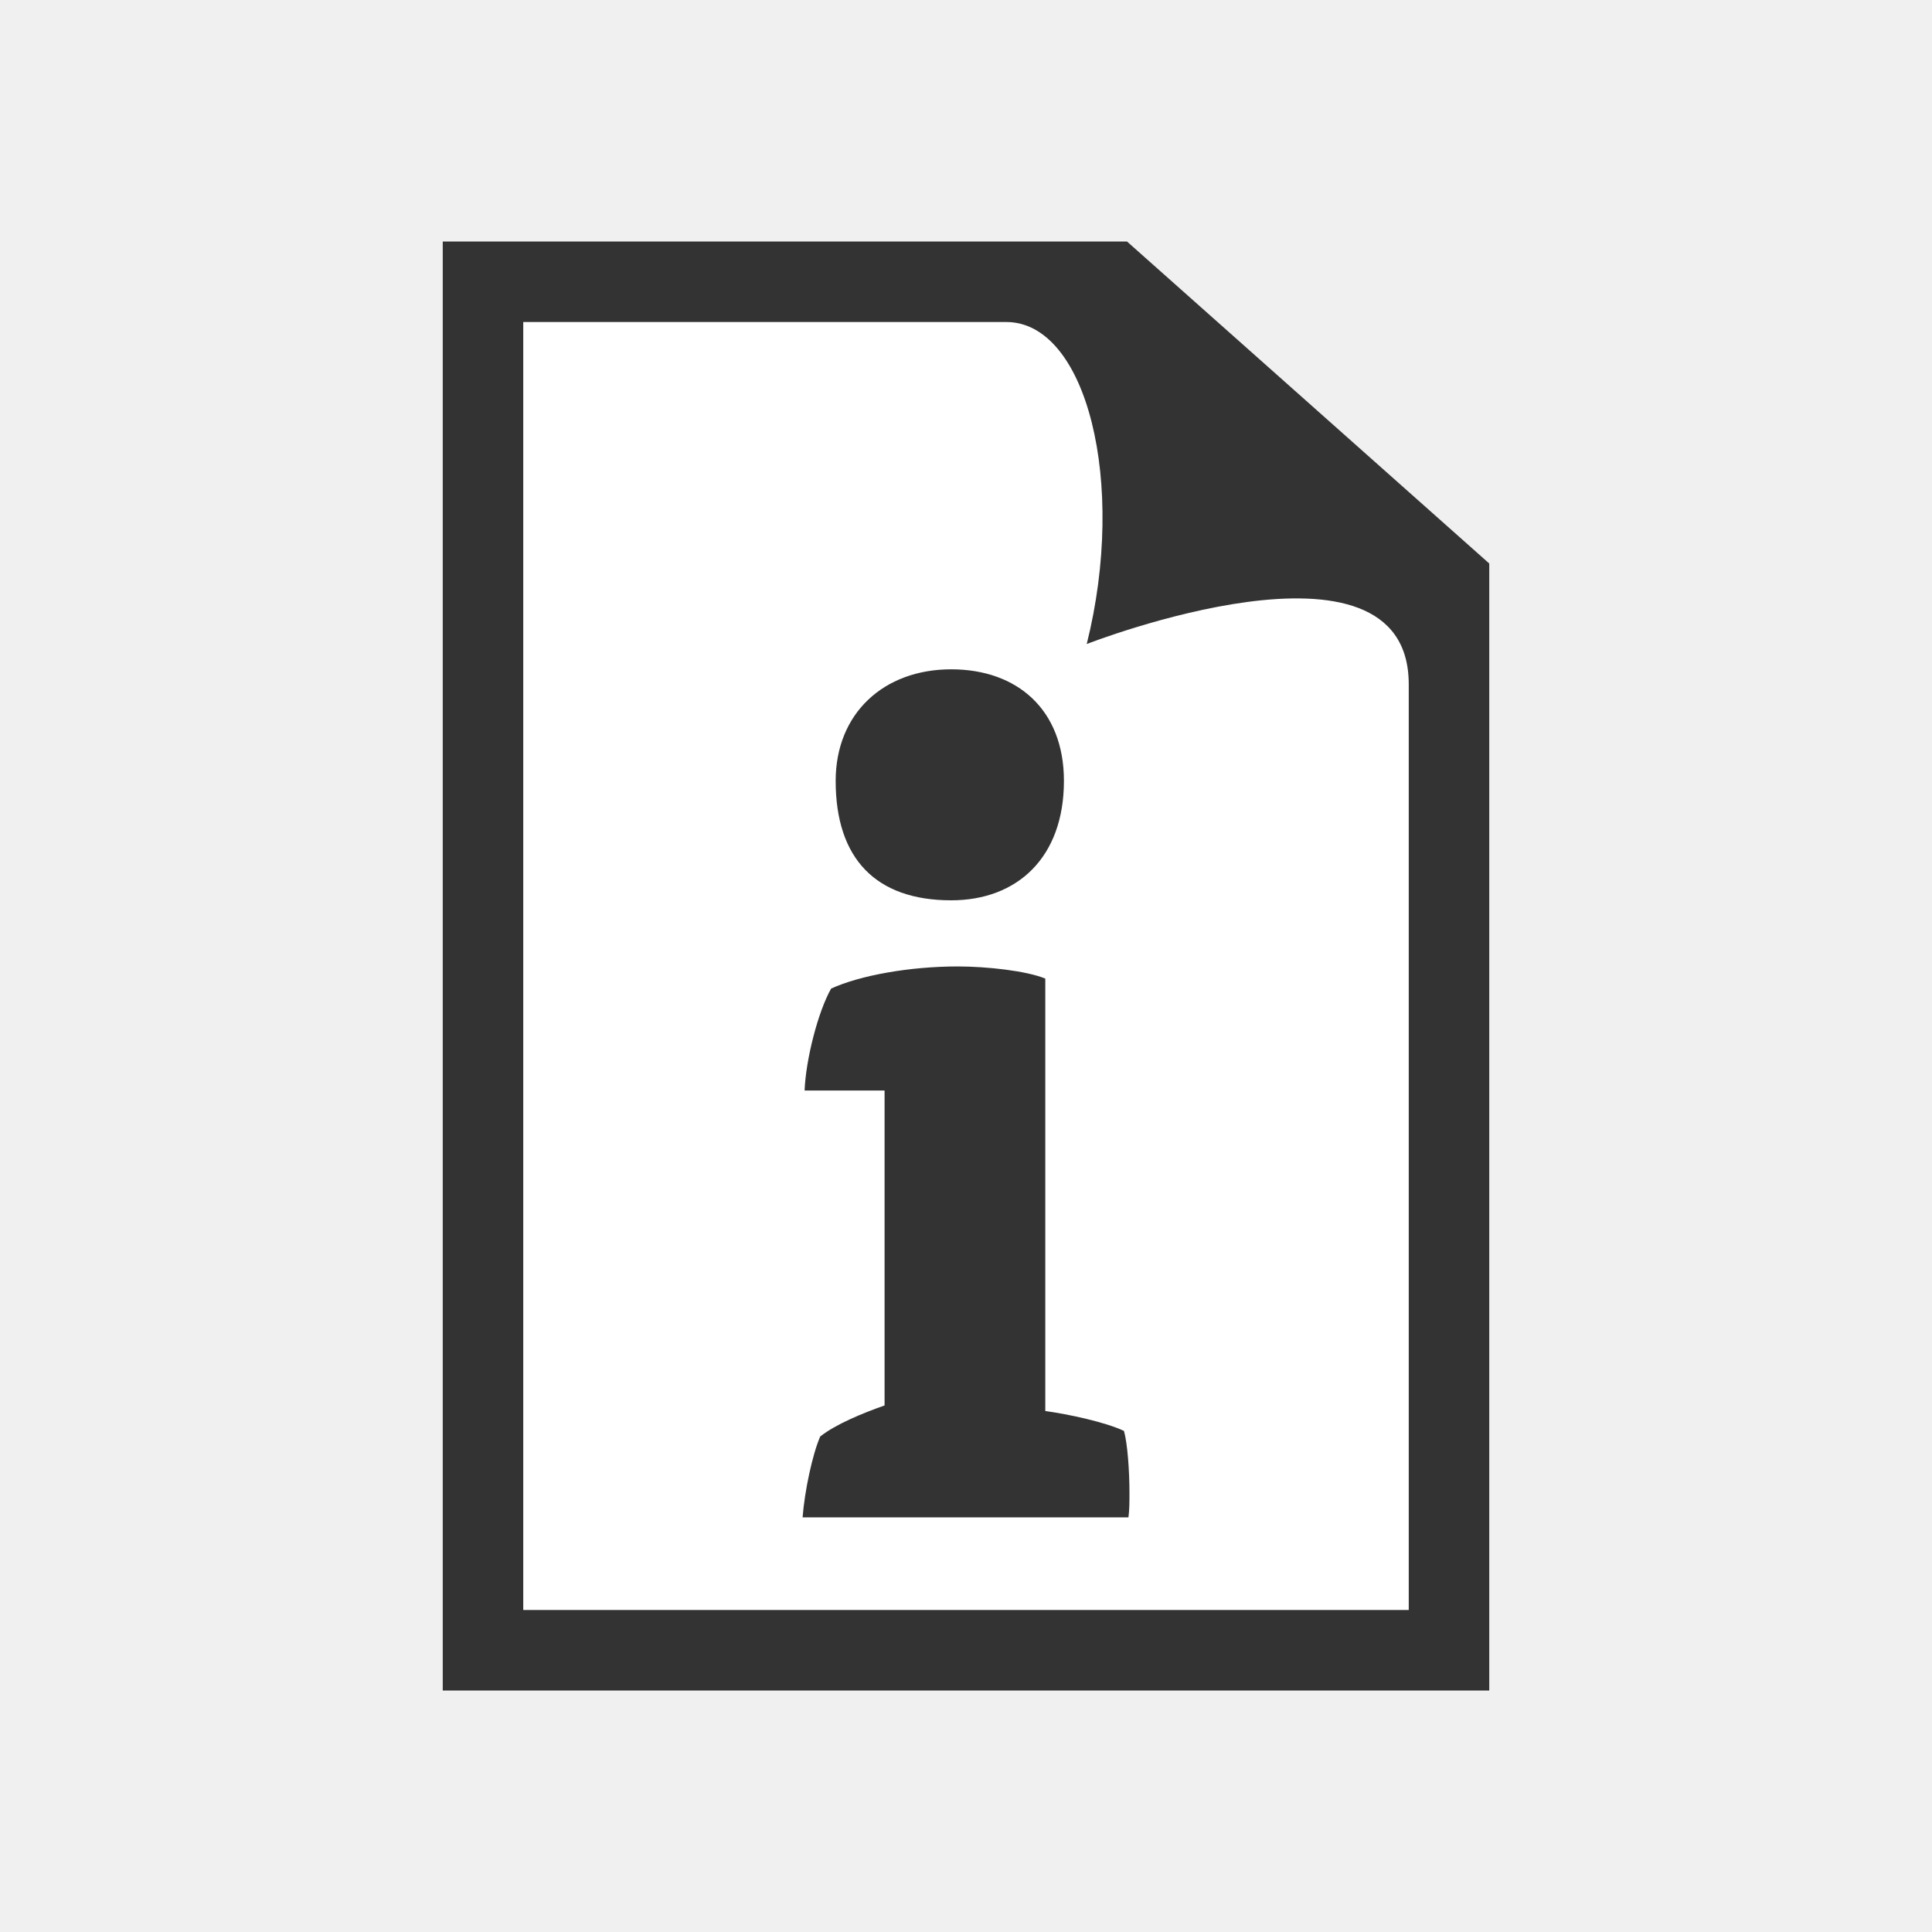
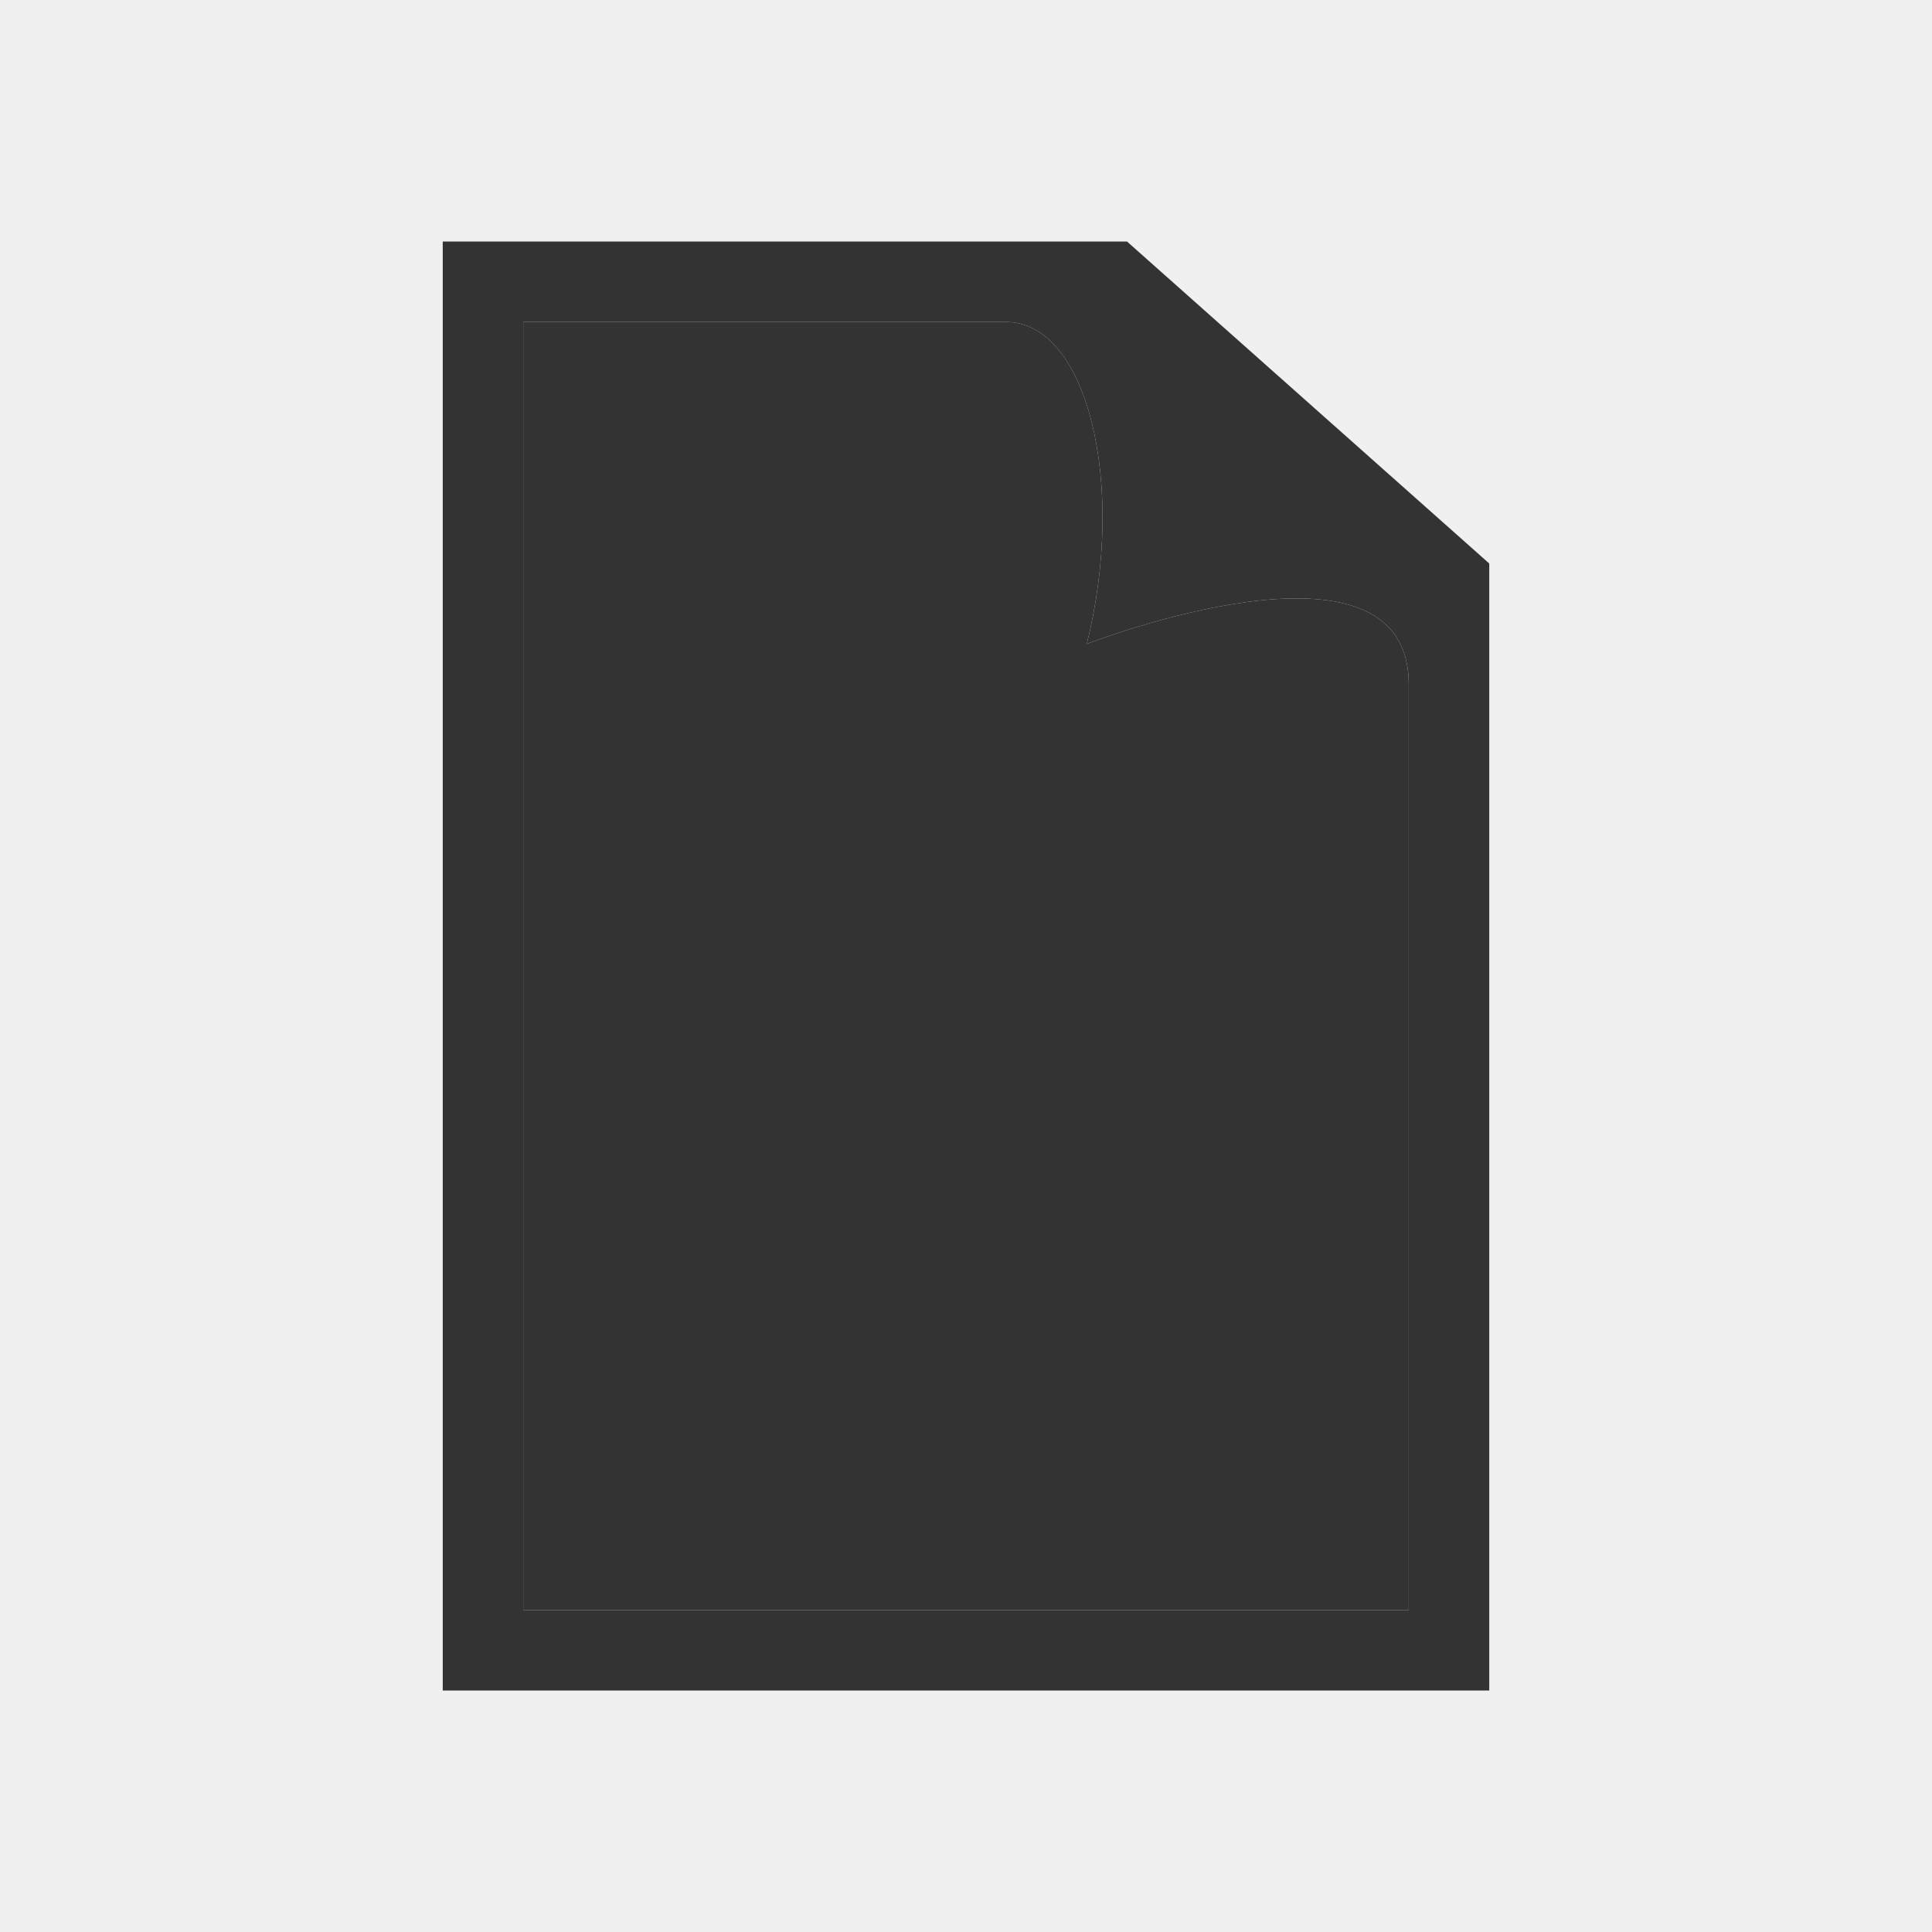
<svg xmlns="http://www.w3.org/2000/svg" version="1.1" id="Layer_1" x="0px" y="0px" width="48px" height="48px" viewBox="0 0 48 48" enable-background="new 0 0 48 48" xml:space="preserve">
-   <g>
-     <path fill="#FFFFFF" d="M25,8H13v32h22V17c0-4.123-8-1-8-1C28,12,27,8,25,8z" />
-     <path fill="#333333" d="M28,6H13h-2v2v32v2h2h22h2v-2V16v-2L28,6z M35,40H13V8h12c2,0,3,4,2,8c0,0,8-3.123,8,1V40z" />
+   <defs>
+     <style type="text/css" id="current-color-scheme">
+ * { color: #333; }
+ .ColorScheme-Text { color: #333; }
+ .ColorScheme-ViewBackground { color: #fff; }
+ </style>
+   </defs>
+   <g class="ColorScheme-ViewBackground" style="fill:currentColor">
+     <path d="M25,8H13v32h22V17c0-4.123-8-1-8-1C28,12,27,8,25,8z" />
  </g>
-   <g>
-     <path fill="#333333" d="M19.99,27.094c0.03-0.77,0.331-1.953,0.659-2.533c0.718-0.329,1.959-0.55,3.145-0.55   c0.719,0,1.708,0.108,2.176,0.302v10.743c0.578,0.081,1.487,0.274,1.955,0.495c0.085,0.302,0.136,0.965,0.136,1.541   c0,0.223,0,0.414-0.025,0.607h-8.096c0.051-0.661,0.246-1.57,0.438-2.01c0.387-0.305,1.05-0.578,1.599-0.771v-7.824H19.99z" />
-     <path fill="#333333" d="M26.433,19.401c0,1.904-1.16,2.967-2.801,2.967c-1.869,0-2.87-1.033-2.87-2.967   c0-1.677,1.194-2.772,2.87-2.772C25.272,16.629,26.433,17.63,26.433,19.401z" />
+   <g class="ColorScheme-Text" style="fill:currentColor">
+     <path d="M28,6H13h-2v2v32v2h2h22h2v-2V16v-2L28,6z M35,40H13V8h12c2,0,3,4,2,8c0,0,8-3.123,8,1V40z" />
+     <path d="M19.99,27.094c0.03-0.77,0.331-1.953,0.659-2.533c0.718-0.329,1.959-0.55,3.145-0.55   c0.719,0,1.708,0.108,2.176,0.302v10.743c0.578,0.081,1.487,0.274,1.955,0.495c0.085,0.302,0.136,0.965,0.136,1.541   c0,0.223,0,0.414-0.025,0.607h-8.096c0.051-0.661,0.246-1.57,0.438-2.01c0.387-0.305,1.05-0.578,1.599-0.771v-7.824H19.99z" />
+     <path d="M26.433,19.401c0,1.904-1.16,2.967-2.801,2.967c-1.869,0-2.87-1.033-2.87-2.967   c0-1.677,1.194-2.772,2.87-2.772C25.272,16.629,26.433,17.63,26.433,19.401z" />
  </g>
</svg>
